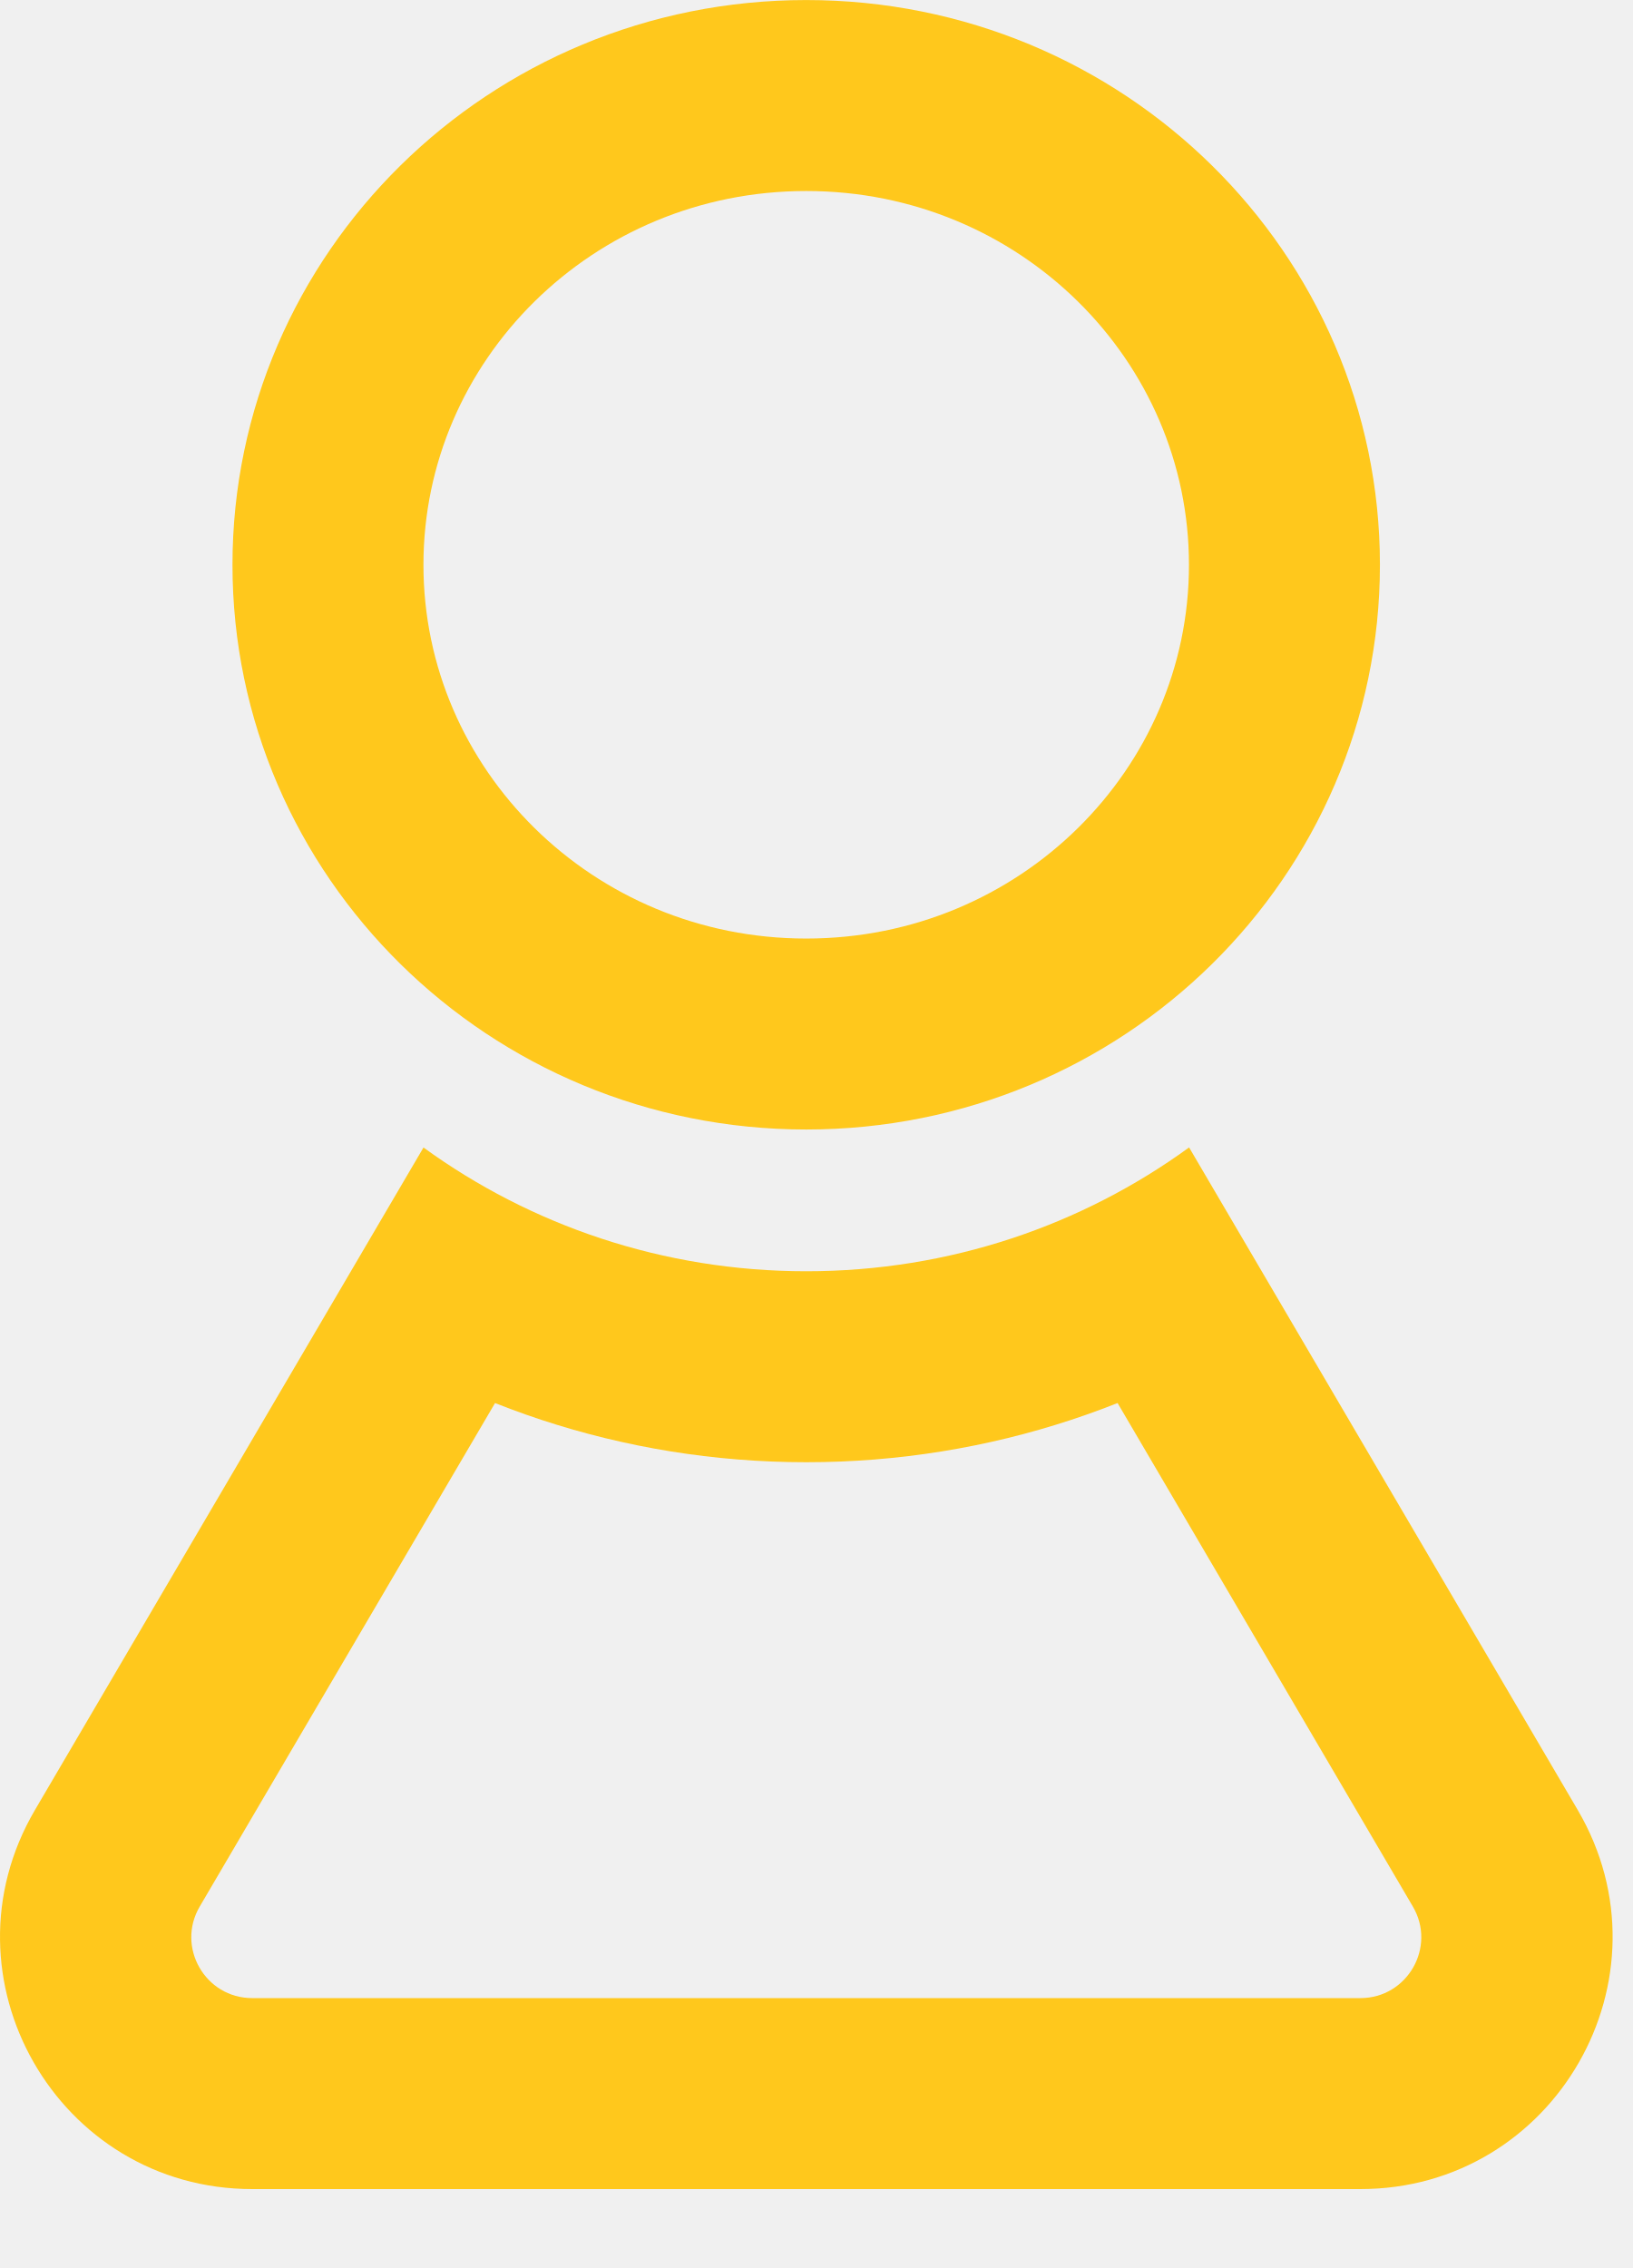
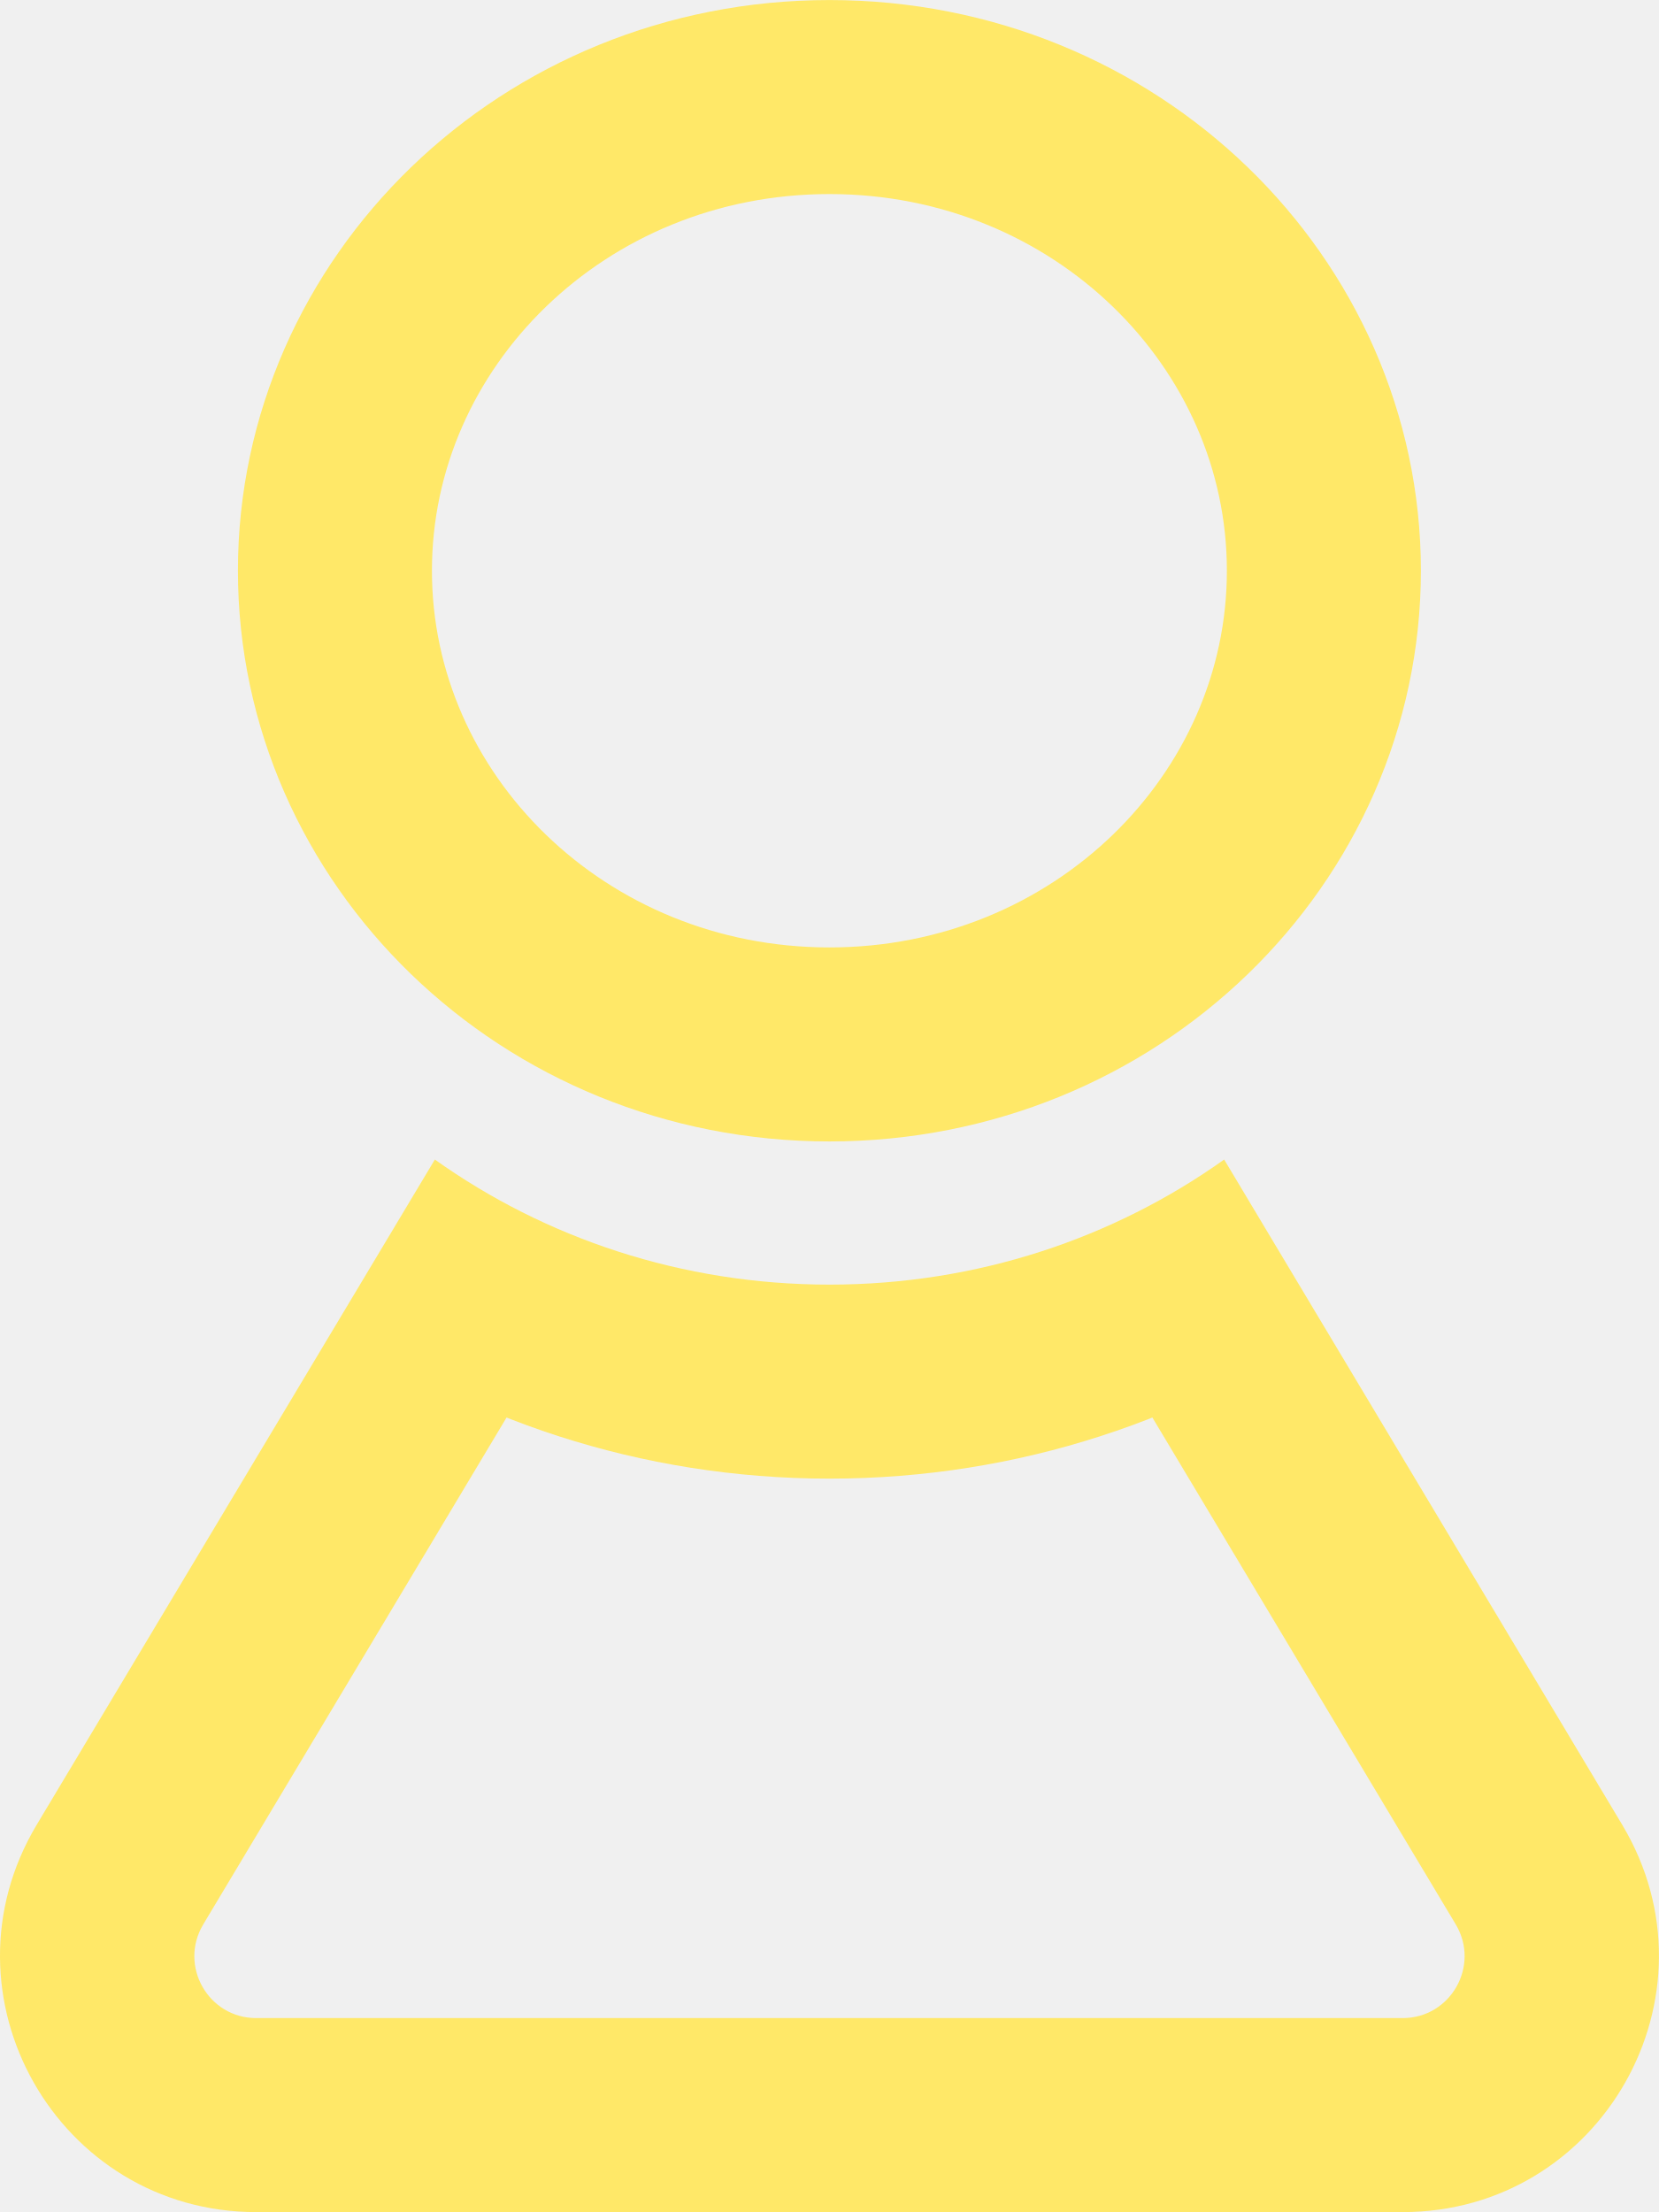
- <svg xmlns="http://www.w3.org/2000/svg" width="18" height="25" viewBox="0 0 18 25" fill="none">
-   <mask id="path-1-inside-1_1639_229" fill="white">
-     <path fill-rule="evenodd" clip-rule="evenodd" d="M13.107 12.648C11.927 13.506 10.467 14.013 8.887 14.013C7.308 14.013 5.848 13.506 4.668 12.649L0.386 19.95C-0.7 21.8 0.635 24.13 2.78 24.13H14.995C17.14 24.13 18.475 21.8 17.39 19.95L13.107 12.648Z" />
+ <svg xmlns="http://www.w3.org/2000/svg" width="18" height="24" viewBox="0 0 18 24" fill="none">
+   <mask id="path-1-inside-1_2063_6590" fill="white">
+     <path fill-rule="evenodd" clip-rule="evenodd" d="M13.282 12.581C12.084 13.434 10.603 13.938 9 13.938C7.397 13.938 5.916 13.434 4.718 12.581L0.398 19.799C-0.709 21.65 0.624 24.001 2.78 24.001H15.219C17.375 24.001 18.709 21.65 17.601 19.799L13.282 12.581Z" />
  </mask>
-   <path d="M13.107 12.648L14.923 11.583L13.749 9.581L11.87 10.945L13.107 12.648ZM4.668 12.649L5.905 10.945L4.026 9.581L2.852 11.584L4.668 12.649ZM0.386 19.95L-1.43 18.885L-1.43 18.885L0.386 19.95ZM17.39 19.95L15.573 21.015H15.573L17.39 19.95ZM11.87 10.945C11.039 11.549 10.011 11.908 8.887 11.908V16.118C10.924 16.118 12.814 15.463 14.345 14.352L11.87 10.945ZM8.887 11.908C7.764 11.908 6.736 11.549 5.905 10.945L3.431 14.352C4.961 15.463 6.851 16.118 8.887 16.118V11.908ZM2.202 21.015L6.484 13.714L2.852 11.584L-1.43 18.885L2.202 21.015ZM2.78 22.025C2.262 22.025 1.939 21.462 2.202 21.015L-1.43 18.885C-3.339 22.139 -0.992 26.235 2.78 26.235V22.025ZM14.995 22.025H2.78V26.235H14.995V22.025ZM15.573 21.015C15.836 21.462 15.513 22.025 14.995 22.025V26.235C18.767 26.235 21.114 22.139 19.206 18.885L15.573 21.015ZM11.291 13.713L15.573 21.015L19.206 18.885L14.923 11.583L11.291 13.713Z" fill="#FFC81C" mask="url(#path-1-inside-1_1639_229)" />
-   <path d="M14.158 6.226C14.158 9.067 11.814 11.398 8.887 11.398C5.96 11.398 3.615 9.067 3.615 6.226C3.615 3.384 5.96 1.053 8.887 1.053C11.814 1.053 14.158 3.384 14.158 6.226Z" stroke="#FFC81C" stroke-width="2.105" />
+   <path d="M13.282 12.581L15.088 11.5L13.918 9.544L12.061 10.866L13.282 12.581ZM4.718 12.581L5.938 10.866L4.081 9.544L2.911 11.5L4.718 12.581ZM0.398 19.799L-1.408 18.718L-1.408 18.718L0.398 19.799ZM17.601 19.799L19.408 18.718L19.408 18.718L17.601 19.799ZM12.061 10.866C11.212 11.47 10.156 11.832 9 11.832V16.043C11.049 16.043 12.956 15.397 14.503 14.296L12.061 10.866ZM9 11.832C7.843 11.832 6.787 11.47 5.938 10.866L3.497 14.296C5.044 15.397 6.95 16.043 9 16.043V11.832ZM2.205 20.88L6.524 13.662L2.911 11.5L-1.408 18.718L2.205 20.88ZM2.78 21.896C2.259 21.896 1.937 21.328 2.205 20.88L-1.408 18.718C-3.355 21.972 -1.011 26.106 2.78 26.106V21.896ZM15.219 21.896H2.78V26.106H15.219V21.896ZM15.795 20.88C16.062 21.328 15.74 21.896 15.219 21.896V26.106C19.011 26.106 21.355 21.972 19.408 18.718L15.795 20.88ZM11.475 13.662L15.795 20.88L19.408 18.718L15.088 11.5L11.475 13.662Z" fill="#FFE868" mask="url(#path-1-inside-1_2063_6590)" />
+   <path d="M14.364 6.192C14.364 8.995 11.998 11.332 8.999 11.332C6 11.332 3.634 8.995 3.634 6.192C3.634 3.389 6 1.053 8.999 1.053C11.998 1.053 14.364 3.389 14.364 6.192Z" stroke="#FFE868" stroke-width="2.105" />
</svg>
